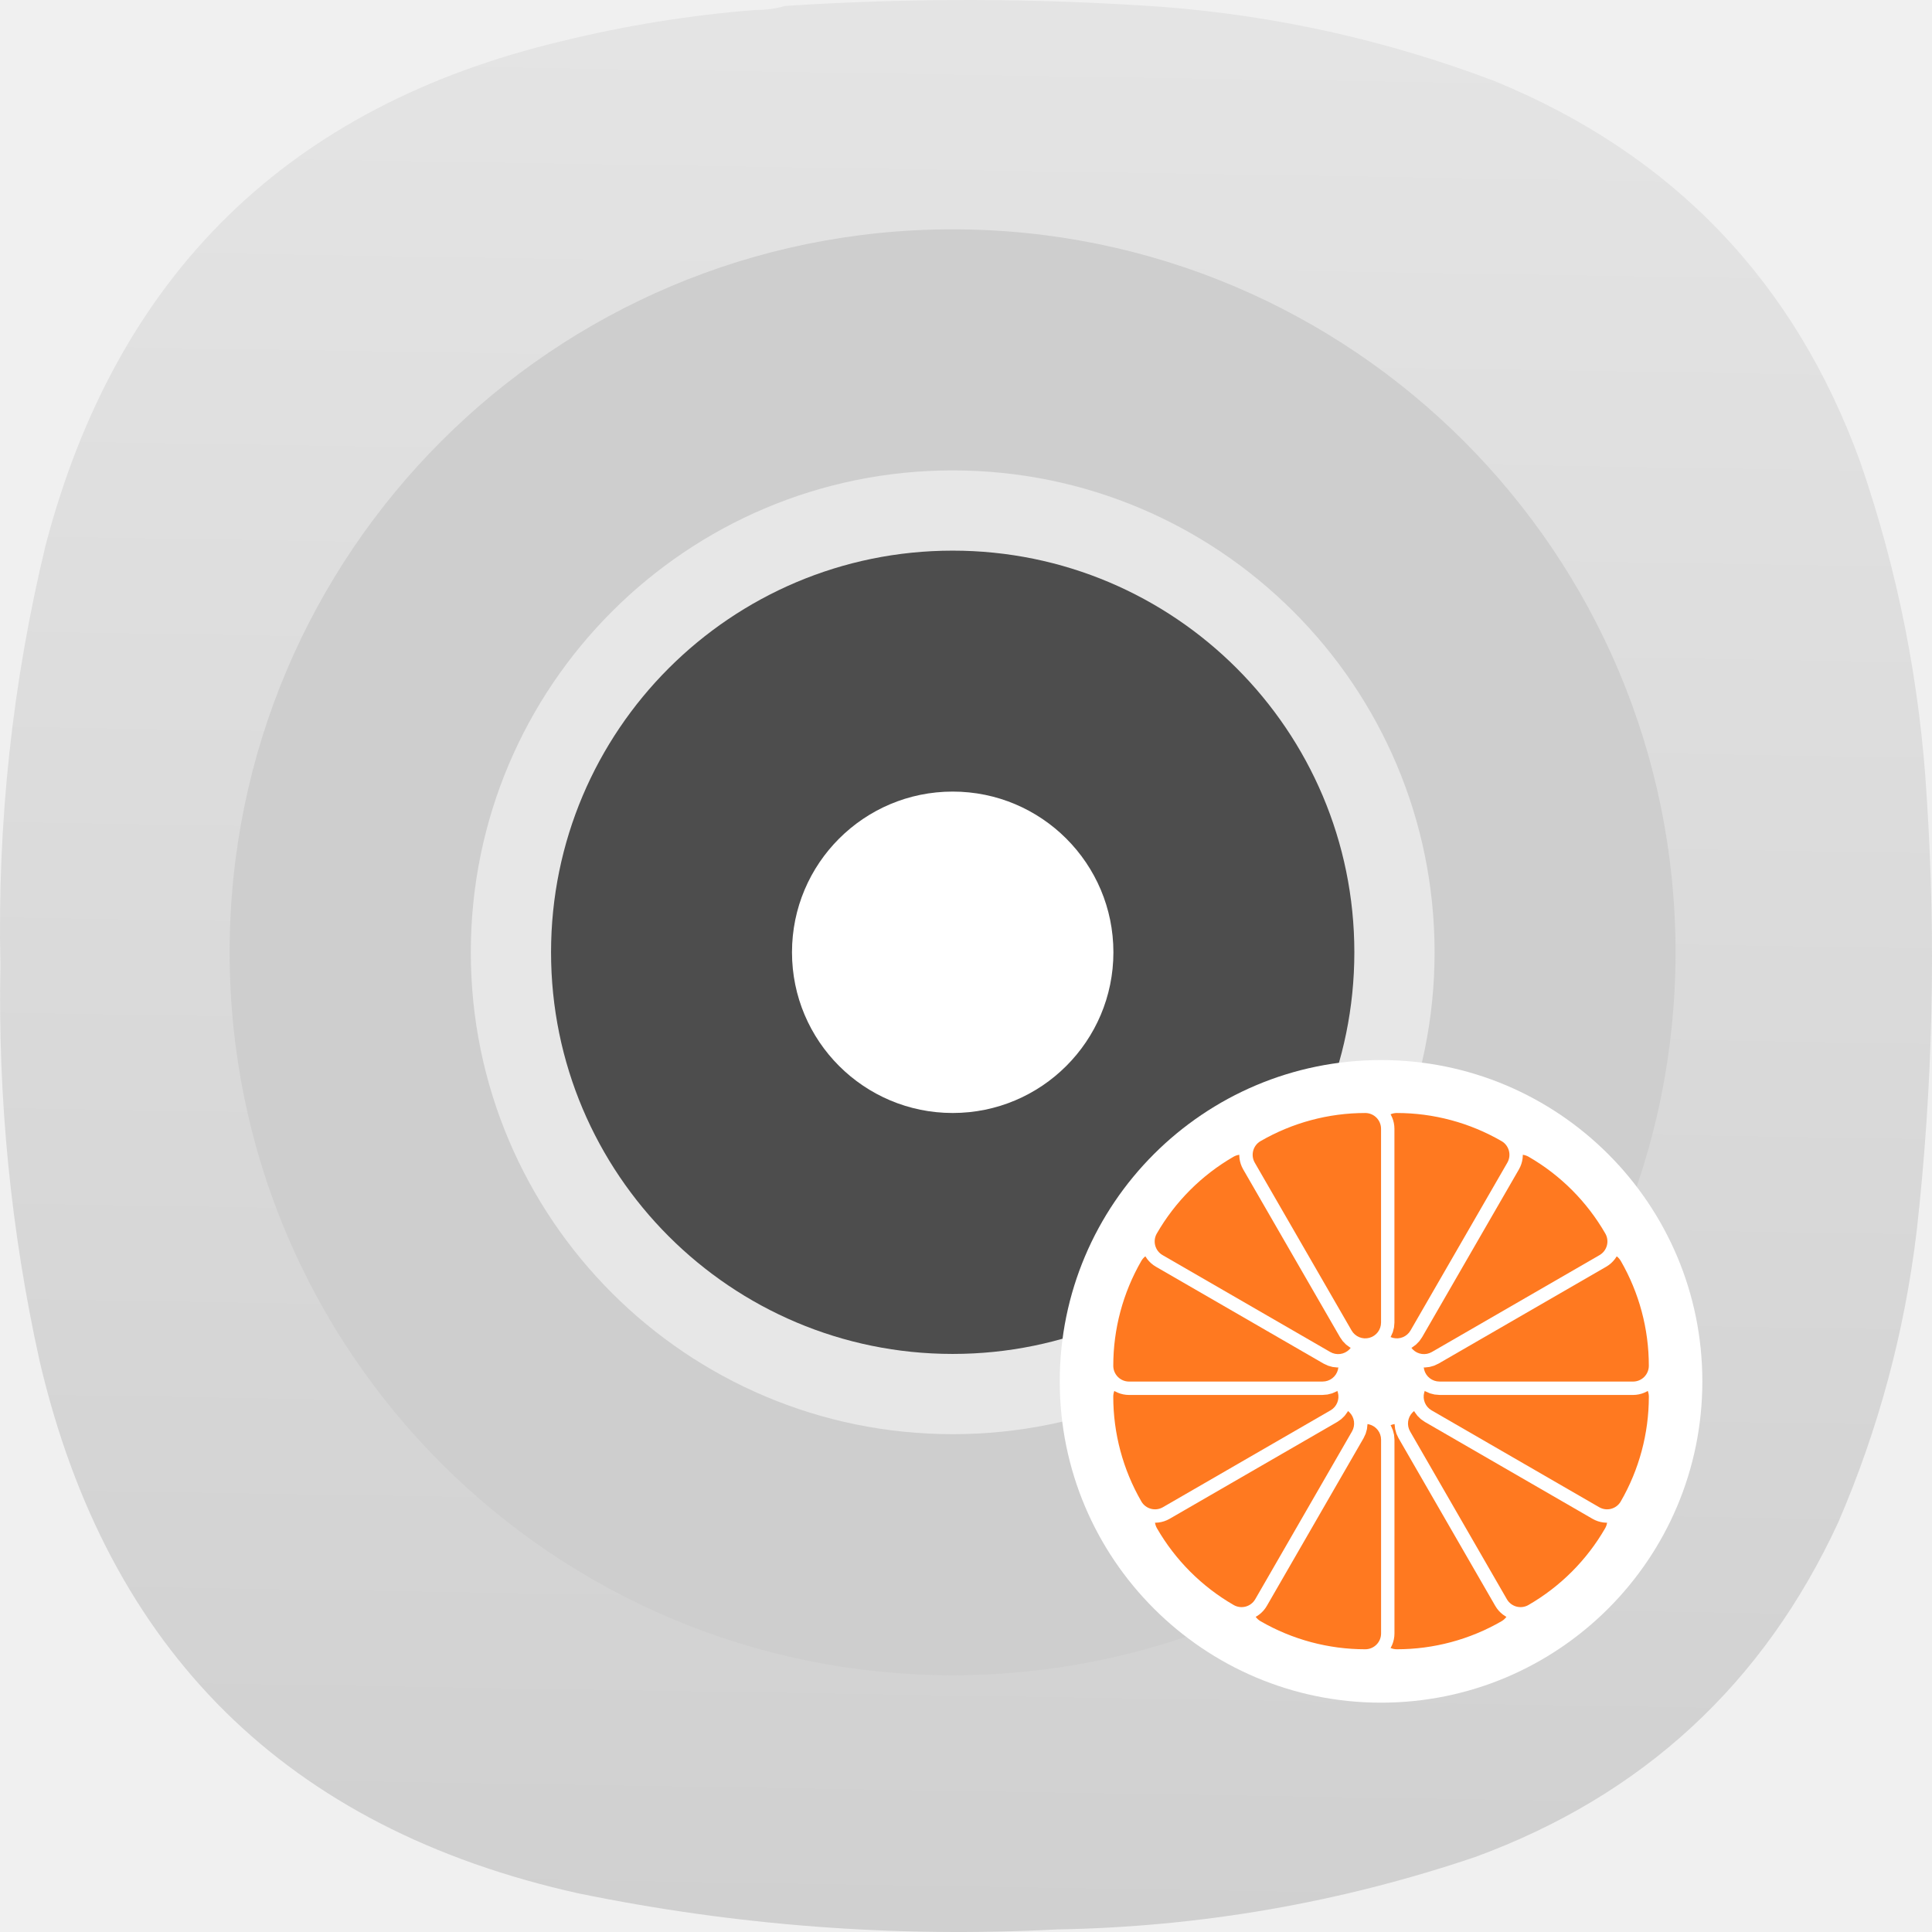
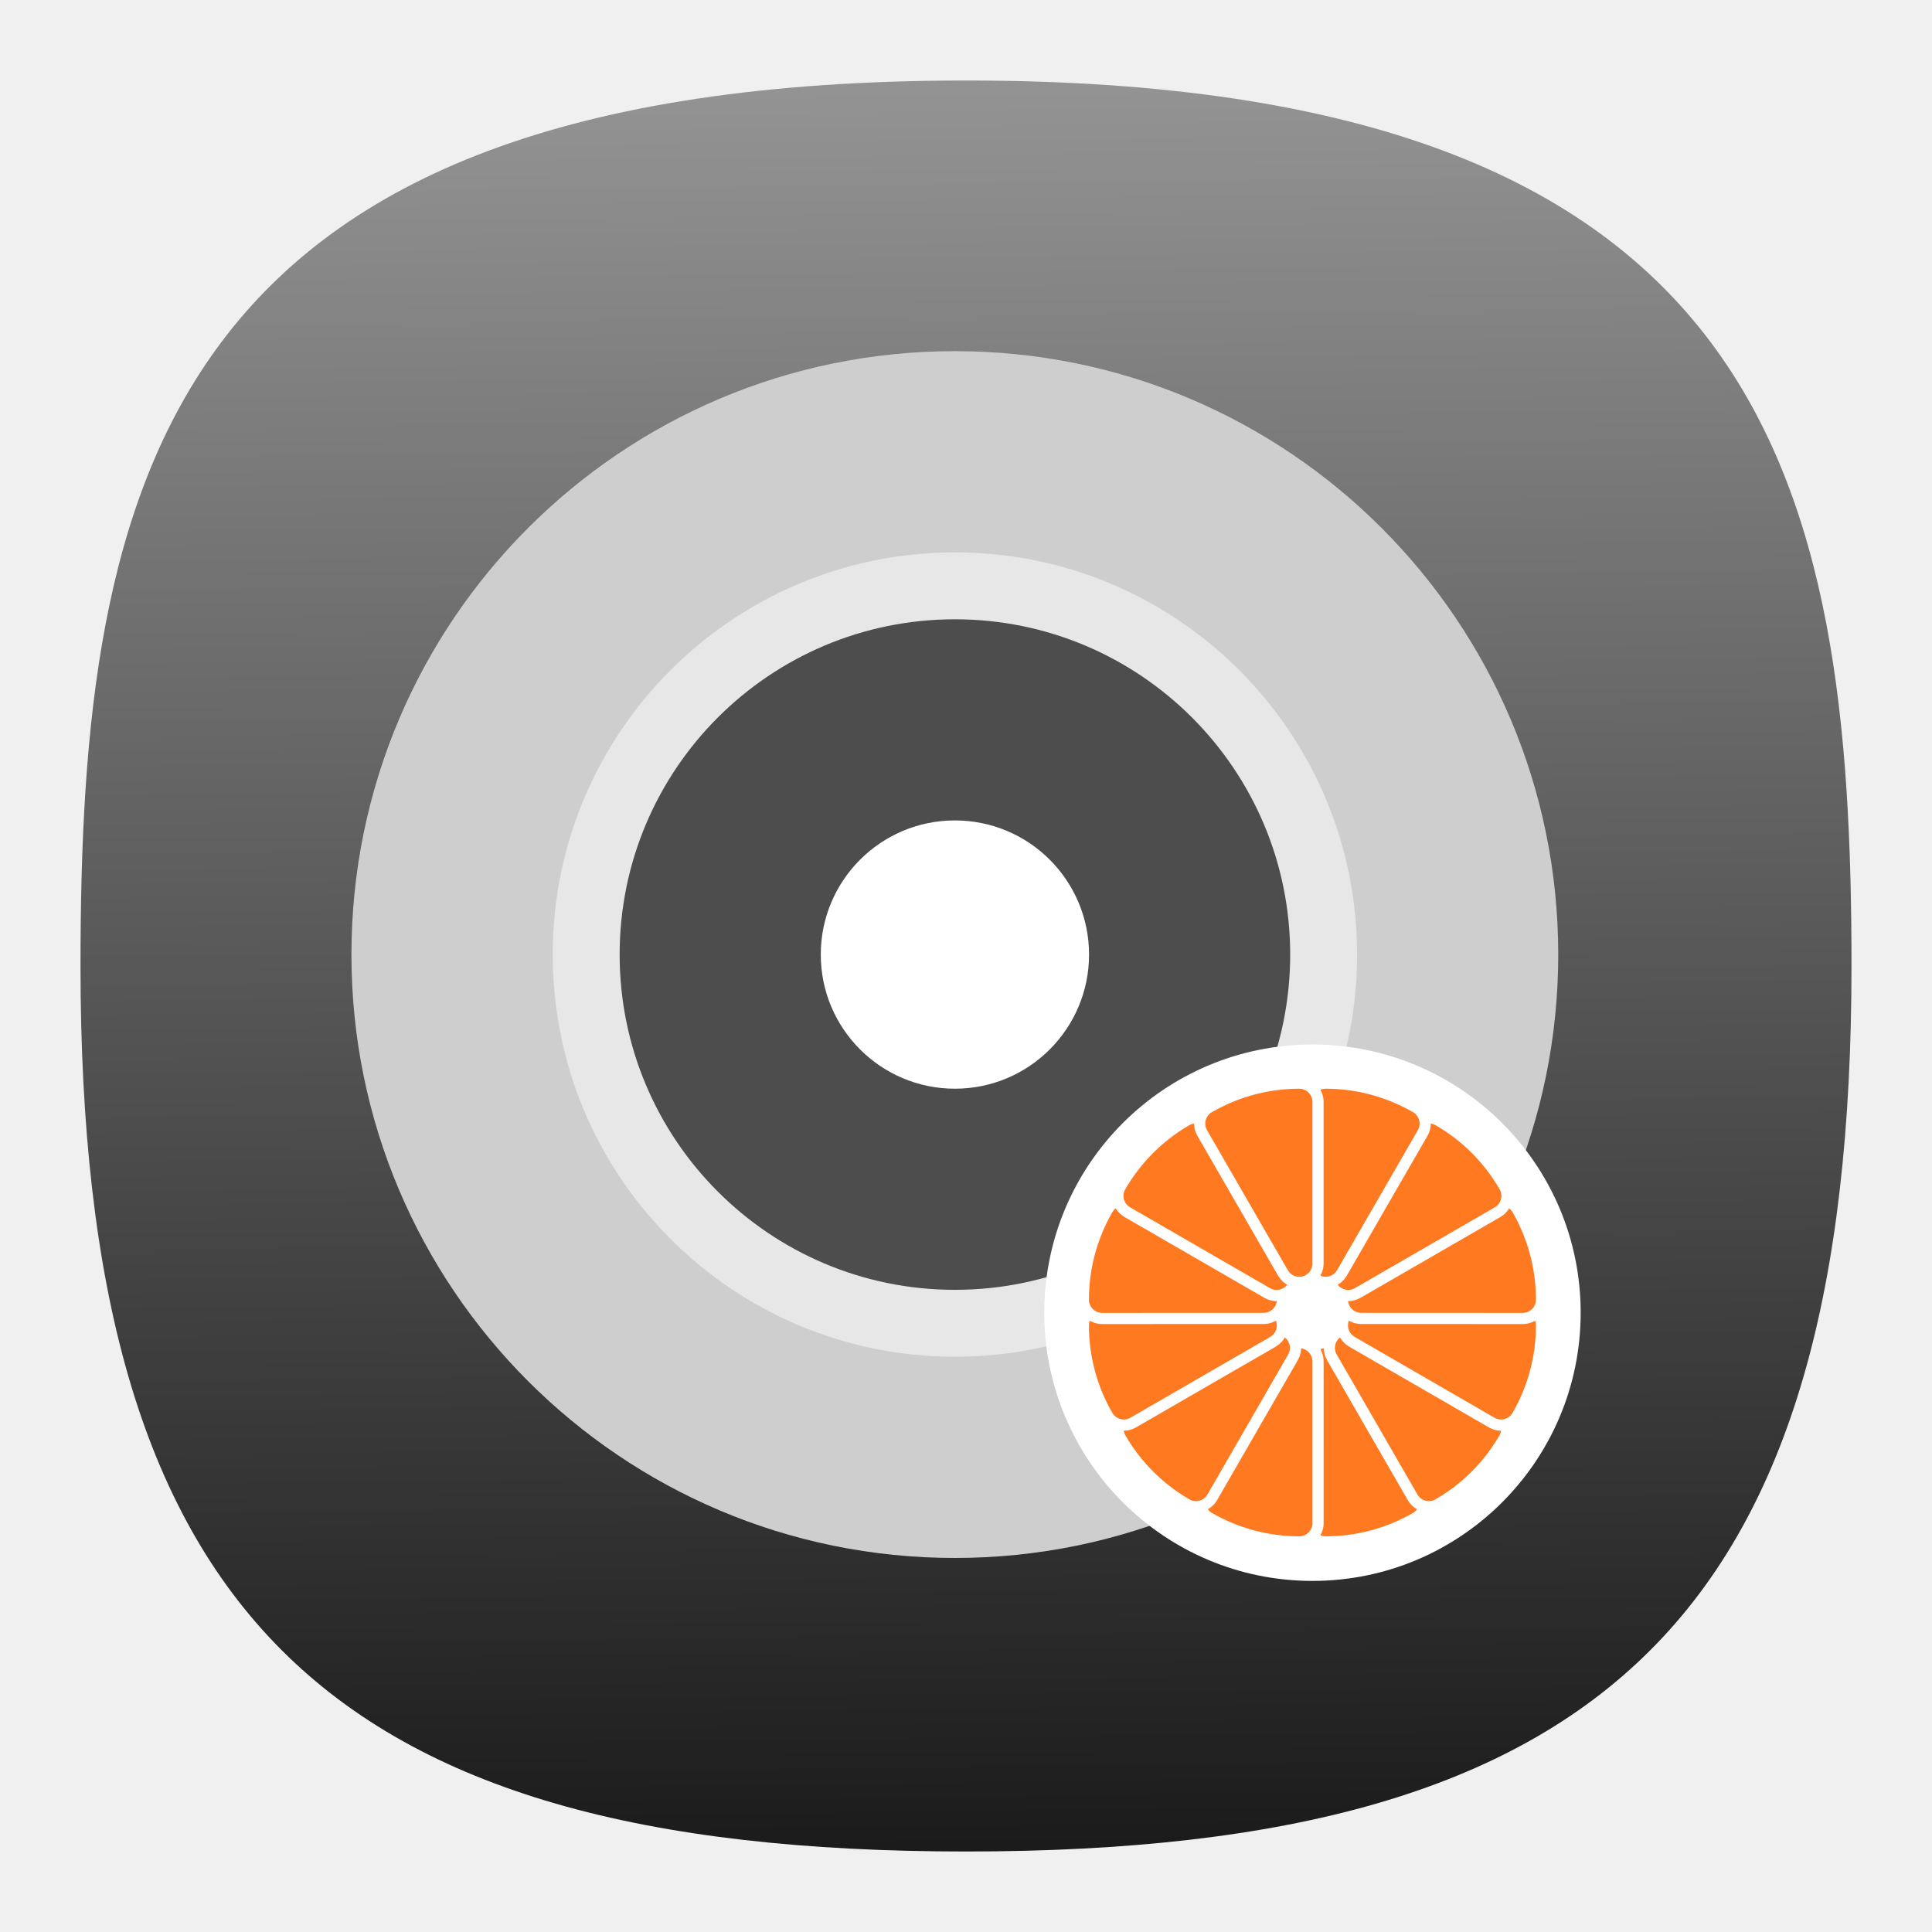
- <svg xmlns="http://www.w3.org/2000/svg" xmlns:xlink="http://www.w3.org/1999/xlink" width="122" height="122" viewBox="0 0 122 122" fill="none" version="1.1" id="svg8571" xml:space="preserve">
-   <defs id="defs8569">
-     <linearGradient id="linearGradient20266">
-       <stop style="stop-color:#cecece;stop-opacity:1" offset="0" id="stop20262" />
-       <stop style="stop-color:#e7e7e7;stop-opacity:1" offset="1" id="stop20264" />
+ <svg xmlns="http://www.w3.org/2000/svg" xmlns:xlink="http://www.w3.org/1999/xlink" width="24" height="24" viewBox="0 0 24 24" fill="none" version="1.1" id="svg154" xml:space="preserve">
+   <defs id="defs152">
+     <linearGradient id="linearGradient485">
+       <stop style="stop-color:#1a1a1a;stop-opacity:1" offset="0" id="stop481" />
+       <stop style="stop-color:#999999;stop-opacity:1" offset="1" id="stop483" />
    </linearGradient>
-     <linearGradient xlink:href="#linearGradient20266" id="linearGradient20268" x1="41.318" y1="100.569" x2="43.142" y2="-12.315" gradientUnits="userSpaceOnUse" />
-     <linearGradient xlink:href="#linearGradient20266" id="linearGradient22180" gradientUnits="userSpaceOnUse" x1="41.318" y1="100.569" x2="43.142" y2="-12.315" />
-     <linearGradient xlink:href="#linearGradient20266" id="linearGradient22182" gradientUnits="userSpaceOnUse" x1="41.318" y1="100.569" x2="43.142" y2="-12.315" />
-     <linearGradient xlink:href="#linearGradient20266" id="linearGradient22184" gradientUnits="userSpaceOnUse" x1="41.318" y1="100.569" x2="43.142" y2="-12.315" />
+     <linearGradient id="linearGradient29319">
+       <stop style="stop-color:#d2d8db;stop-opacity:1;" offset="0" id="stop29317" />
+     </linearGradient>
+     <linearGradient id="fffff">
+       <stop style="stop-color:#ffffff;stop-opacity:1;" offset="0" id="stop28389" />
+     </linearGradient>
+     <linearGradient xlink:href="#linearGradient485" id="linearGradient487" x1="53.58" y1="95.511" x2="52.429" y2="0.909" gradientUnits="userSpaceOnUse" gradientTransform="matrix(0.2444444,0,0,0.2444444,-0.2222222,-0.2222222)" />
  </defs>
-   <g id="g16605" transform="matrix(1.333333,0,0,1.333333,3.0444727e-4,5.917673e-4)" style="fill:url(#linearGradient20268);fill-opacity:1">
-     <g id="g16607" style="fill:url(#linearGradient22184);fill-opacity:1">
-       <g id="g16613" style="fill:url(#linearGradient22182);fill-opacity:1">
-         <path d="m 35.75,0.473 c 0.5,0.004 0.977,-0.059 1.43,-0.192 5.972,-0.39 11.945,-0.375 17.914,0.047 5.414,0.422 10.656,1.598 15.722,3.524 8.426,3.468 14.192,9.484 17.293,18.05 1.778,5.157 2.825,10.457 3.145,15.903 0.445,6.843 0.285,13.668 -0.477,20.476 -0.57,4.789 -1.808,9.391 -3.715,13.813 -3.539,7.66 -9.269,12.945 -17.199,15.855 -6.425,2.172 -13.031,3.313 -19.82,3.43 C 42.41,91.773 34.848,91.203 27.367,89.664 13.594,86.594 5.098,78.199 1.879,64.473 0.512,58.293 -0.105,52.039 0.02,45.711 -0.133,38.98 0.582,32.344 2.164,25.805 5.539,12.973 13.684,5.02 26.605,1.949 29.613,1.211 32.664,0.719 35.75,0.473 Z" style="fill:url(#linearGradient22180);fill-opacity:1;fill-rule:evenodd;stroke:none" id="path16621" />
-       </g>
+   <path d="M 12,1 C 2,1 1,6 1,12 1,20 4,23 12,23 20,23 23,20 23,12 23,6 22,1 12,1 Z" id="path6" style="font-variation-settings:normal;display:inline;opacity:1;vector-effect:none;fill:url(#linearGradient487);fill-opacity:1;stroke-width:1.116;stroke-linecap:butt;stroke-linejoin:miter;stroke-miterlimit:4;stroke-dasharray:none;stroke-dashoffset:0;stroke-opacity:1;-inkscape-stroke:none;stop-color:#000000;stop-opacity:1" />
+   <g id="g848" transform="matrix(0.9105543,0,0,0.9105543,17.20723,1.983896)">
+     <circle cx="-5.871" cy="10.844" r="8.232" fill="#cecece" id="circle19514" style="stroke-width:1.152;paint-order:stroke markers fill" />
+     <circle cx="-5.87" cy="10.844" r="5.487" fill="#ffffff" opacity="0.5" id="circle19516" style="stroke-width:1.152;paint-order:stroke markers fill" />
+     <circle cx="-5.87" cy="10.844" r="4.574" fill="#4d4d4d" id="circle19518" style="stroke-width:1.152;paint-order:stroke markers fill" />
+     <circle cx="-5.87" cy="10.844" r="1.83" fill="#ffffff" id="circle19520" style="stroke-width:1.152;paint-order:stroke markers fill" />
+     <circle cx="-0.992" cy="15.73" r="3.659" fill="#ffffff" id="circle19524" style="stroke-width:1.152" />
+     <g fill="#ff7920" stroke="#ffffff" stroke-linejoin="round" stroke-width="7.085" paint-order="stroke markers fill" id="g19550" transform="matrix(1.152337,0,0,1.152337,-15.62712,-321.6398)">
+       <path transform="matrix(0.01867,0.03236,-0.03233,0.01868,13.73,290.08)" d="m 64,59.82 a 4.18,4.18 0 0 0 -2.09,7.8 l 44.375,25.624 a 4.18,4.18 0 0 0 5.707,-1.525 55.41,55.41 0 0 0 7.438,-27.725 4.18,4.18 0 0 0 -4.18,-4.174 z" id="path19526" />
+       <path transform="matrix(0.03233,0.01868,-0.01867,0.03236,12.248,289.92)" d="m 64,59.82 a 4.18,4.18 0 0 0 -2.09,7.8 l 44.375,25.624 a 4.18,4.18 0 0 0 5.707,-1.525 55.41,55.41 0 0 0 7.438,-27.725 4.18,4.18 0 0 0 -4.18,-4.174 z" id="path19528" />
+       <path transform="matrix(0.03733,0,0,0.03736,10.888,290.53)" d="m 64,59.82 a 4.18,4.18 0 0 0 -2.09,7.8 l 44.375,25.624 a 4.18,4.18 0 0 0 5.707,-1.525 55.41,55.41 0 0 0 7.438,-27.725 4.18,4.18 0 0 0 -4.18,-4.174 z" id="path19530" />
+       <path transform="matrix(0.03233,-0.01868,0.01867,0.03236,10.013,291.74)" d="m 64,59.82 a 4.18,4.18 0 0 0 -2.09,7.8 l 44.375,25.624 a 4.18,4.18 0 0 0 5.707,-1.525 55.41,55.41 0 0 0 7.438,-27.725 4.18,4.18 0 0 0 -4.18,-4.174 z" id="path19532" />
+       <path transform="matrix(0.01867,-0.03236,0.03233,0.01868,9.86,293.22)" d="m 64,59.82 a 4.18,4.18 0 0 0 -2.09,7.8 l 44.375,25.624 a 4.18,4.18 0 0 0 5.707,-1.525 55.41,55.41 0 0 0 7.438,-27.725 4.18,4.18 0 0 0 -4.18,-4.174 z" id="path19534" />
+       <path transform="matrix(0,-0.03736,0.03733,0,10.467,294.58)" d="m 64,59.82 a 4.18,4.18 0 0 0 -2.09,7.8 l 44.375,25.624 a 4.18,4.18 0 0 0 5.707,-1.525 55.41,55.41 0 0 0 7.438,-27.725 4.18,4.18 0 0 0 -4.18,-4.174 z" id="path19536" />
+       <path transform="matrix(-0.01867,0.03236,0.03233,0.01868,11.67,290.08)" d="m 64,59.82 a 4.18,4.18 0 0 0 -2.09,7.8 l 44.375,25.624 a 4.18,4.18 0 0 0 5.707,-1.525 55.41,55.41 0 0 0 7.438,-27.725 4.18,4.18 0 0 0 -4.18,-4.174 z" id="path19538" />
+       <path transform="matrix(-0.03233,0.01868,0.01867,0.03236,13.152,289.92)" d="m 64,59.82 a 4.18,4.18 0 0 0 -2.09,7.8 l 44.375,25.624 a 4.18,4.18 0 0 0 5.707,-1.525 55.41,55.41 0 0 0 7.438,-27.725 4.18,4.18 0 0 0 -4.18,-4.174 z" id="path19540" />
+       <path transform="matrix(-0.03733,0,0,0.03736,14.512,290.53)" d="m 64,59.82 a 4.18,4.18 0 0 0 -2.09,7.8 l 44.375,25.624 a 4.18,4.18 0 0 0 5.707,-1.525 55.41,55.41 0 0 0 7.438,-27.725 4.18,4.18 0 0 0 -4.18,-4.174 z" id="path19542" />
+       <path transform="matrix(-0.03233,-0.01868,-0.01867,0.03236,15.387,291.74)" d="m 64,59.82 a 4.18,4.18 0 0 0 -2.09,7.8 l 44.375,25.624 a 4.18,4.18 0 0 0 5.707,-1.525 55.41,55.41 0 0 0 7.438,-27.725 4.18,4.18 0 0 0 -4.18,-4.174 z" id="path19544" />
+       <path transform="matrix(-0.01867,-0.03236,-0.03233,0.01868,15.54,293.22)" d="m 64,59.82 a 4.18,4.18 0 0 0 -2.09,7.8 l 44.375,25.624 a 4.18,4.18 0 0 0 5.707,-1.525 55.41,55.41 0 0 0 7.438,-27.725 4.18,4.18 0 0 0 -4.18,-4.174 z" id="path19546" />
+       <path transform="matrix(0,-0.03736,-0.03733,0,14.933,294.58)" d="m 64,59.82 a 4.18,4.18 0 0 0 -2.09,7.8 l 44.375,25.624 a 4.18,4.18 0 0 0 5.707,-1.525 55.41,55.41 0 0 0 7.438,-27.725 4.18,4.18 0 0 0 -4.18,-4.174 z" id="path19548" />
    </g>
  </g>
-   <circle cx="60.153" cy="60.134" r="45.652" fill="#cecece" id="circle19514" style="stroke-width:6.39;paint-order:stroke markers fill" />
-   <circle cx="60.16" cy="60.134" r="30.43" fill="#ffffff" opacity="0.5" id="circle19516" style="stroke-width:6.39;paint-order:stroke markers fill" />
-   <circle cx="60.16" cy="60.134" r="25.363" fill="#4d4d4d" id="circle19518" style="stroke-width:6.39;paint-order:stroke markers fill" />
-   <circle cx="60.16" cy="60.134" r="10.148" fill="#ffffff" id="circle19520" style="stroke-width:6.39;paint-order:stroke markers fill" />
-   <circle cx="87.209" cy="87.229" r="20.289" fill="#ffffff" id="circle19524" style="stroke-width:6.39" />
-   <g fill="#ff7920" stroke="#ffffff" stroke-linejoin="round" stroke-width="7.085" paint-order="stroke markers fill" id="g19550" transform="matrix(6.390221,0,0,6.390221,6.053593,-1783.636)">
-     <path transform="matrix(0.01867,0.03236,-0.03233,0.01868,13.73,290.08)" d="m 64,59.82 a 4.18,4.18 0 0 0 -2.09,7.8 l 44.375,25.624 a 4.18,4.18 0 0 0 5.707,-1.525 55.41,55.41 0 0 0 7.438,-27.725 4.18,4.18 0 0 0 -4.18,-4.174 z" id="path19526" />
-     <path transform="matrix(0.03233,0.01868,-0.01867,0.03236,12.248,289.92)" d="m 64,59.82 a 4.18,4.18 0 0 0 -2.09,7.8 l 44.375,25.624 a 4.18,4.18 0 0 0 5.707,-1.525 55.41,55.41 0 0 0 7.438,-27.725 4.18,4.18 0 0 0 -4.18,-4.174 z" id="path19528" />
-     <path transform="matrix(0.03733,0,0,0.03736,10.888,290.53)" d="m 64,59.82 a 4.18,4.18 0 0 0 -2.09,7.8 l 44.375,25.624 a 4.18,4.18 0 0 0 5.707,-1.525 55.41,55.41 0 0 0 7.438,-27.725 4.18,4.18 0 0 0 -4.18,-4.174 z" id="path19530" />
-     <path transform="matrix(0.03233,-0.01868,0.01867,0.03236,10.013,291.74)" d="m 64,59.82 a 4.18,4.18 0 0 0 -2.09,7.8 l 44.375,25.624 a 4.18,4.18 0 0 0 5.707,-1.525 55.41,55.41 0 0 0 7.438,-27.725 4.18,4.18 0 0 0 -4.18,-4.174 z" id="path19532" />
-     <path transform="matrix(0.01867,-0.03236,0.03233,0.01868,9.86,293.22)" d="m 64,59.82 a 4.18,4.18 0 0 0 -2.09,7.8 l 44.375,25.624 a 4.18,4.18 0 0 0 5.707,-1.525 55.41,55.41 0 0 0 7.438,-27.725 4.18,4.18 0 0 0 -4.18,-4.174 z" id="path19534" />
-     <path transform="matrix(0,-0.03736,0.03733,0,10.467,294.58)" d="m 64,59.82 a 4.18,4.18 0 0 0 -2.09,7.8 l 44.375,25.624 a 4.18,4.18 0 0 0 5.707,-1.525 55.41,55.41 0 0 0 7.438,-27.725 4.18,4.18 0 0 0 -4.18,-4.174 z" id="path19536" />
-     <path transform="matrix(-0.01867,0.03236,0.03233,0.01868,11.67,290.08)" d="m 64,59.82 a 4.18,4.18 0 0 0 -2.09,7.8 l 44.375,25.624 a 4.18,4.18 0 0 0 5.707,-1.525 55.41,55.41 0 0 0 7.438,-27.725 4.18,4.18 0 0 0 -4.18,-4.174 z" id="path19538" />
-     <path transform="matrix(-0.03233,0.01868,0.01867,0.03236,13.152,289.92)" d="m 64,59.82 a 4.18,4.18 0 0 0 -2.09,7.8 l 44.375,25.624 a 4.18,4.18 0 0 0 5.707,-1.525 55.41,55.41 0 0 0 7.438,-27.725 4.18,4.18 0 0 0 -4.18,-4.174 z" id="path19540" />
-     <path transform="matrix(-0.03733,0,0,0.03736,14.512,290.53)" d="m 64,59.82 a 4.18,4.18 0 0 0 -2.09,7.8 l 44.375,25.624 a 4.18,4.18 0 0 0 5.707,-1.525 55.41,55.41 0 0 0 7.438,-27.725 4.18,4.18 0 0 0 -4.18,-4.174 z" id="path19542" />
-     <path transform="matrix(-0.03233,-0.01868,-0.01867,0.03236,15.387,291.74)" d="m 64,59.82 a 4.18,4.18 0 0 0 -2.09,7.8 l 44.375,25.624 a 4.18,4.18 0 0 0 5.707,-1.525 55.41,55.41 0 0 0 7.438,-27.725 4.18,4.18 0 0 0 -4.18,-4.174 z" id="path19544" />
-     <path transform="matrix(-0.01867,-0.03236,-0.03233,0.01868,15.54,293.22)" d="m 64,59.82 a 4.18,4.18 0 0 0 -2.09,7.8 l 44.375,25.624 a 4.18,4.18 0 0 0 5.707,-1.525 55.41,55.41 0 0 0 7.438,-27.725 4.18,4.18 0 0 0 -4.18,-4.174 z" id="path19546" />
-     <path transform="matrix(0,-0.03736,-0.03733,0,14.933,294.58)" d="m 64,59.82 a 4.18,4.18 0 0 0 -2.09,7.8 l 44.375,25.624 a 4.18,4.18 0 0 0 5.707,-1.525 55.41,55.41 0 0 0 7.438,-27.725 4.18,4.18 0 0 0 -4.18,-4.174 z" id="path19548" />
-   </g>
</svg>
